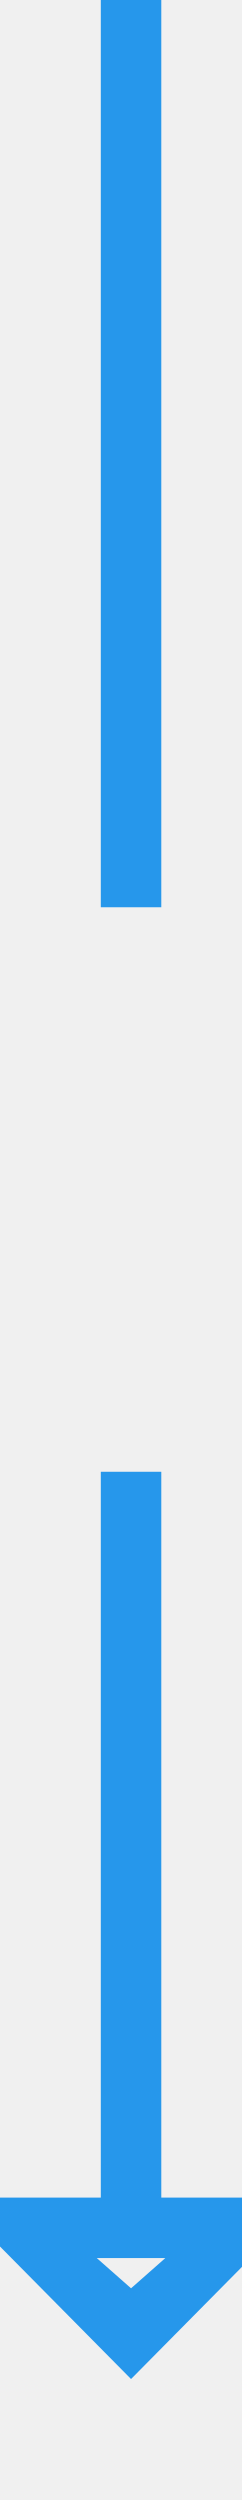
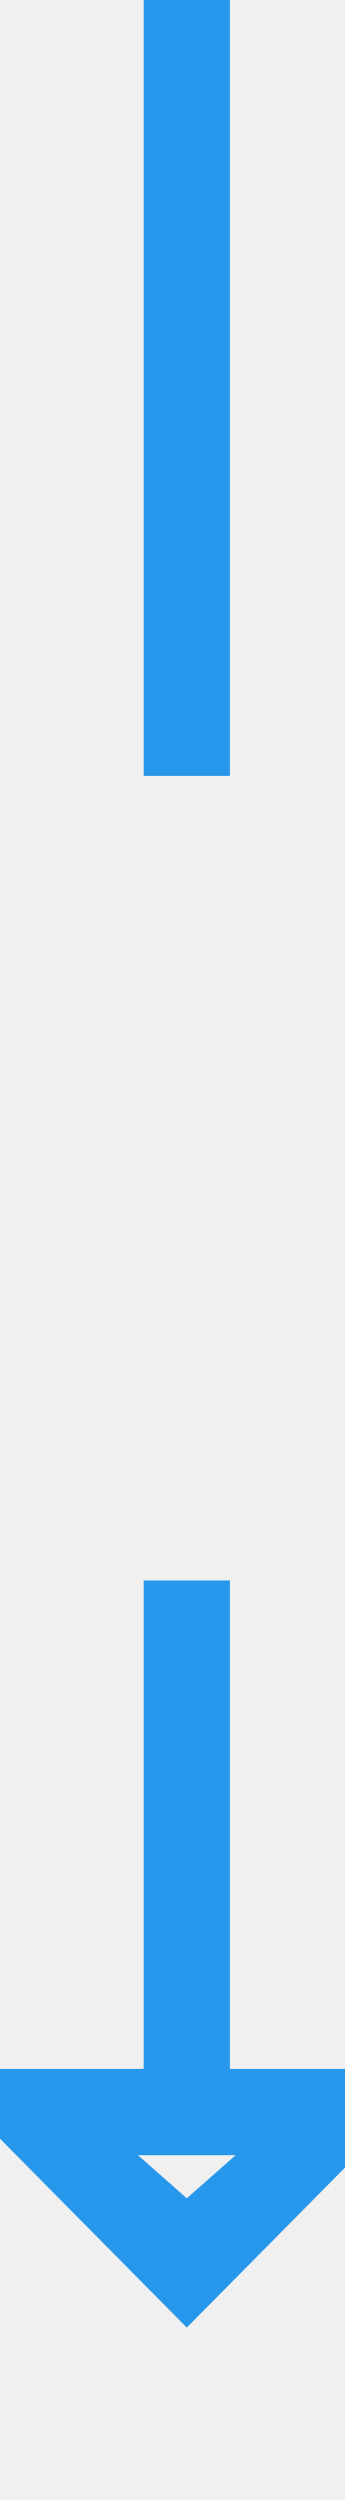
- <svg xmlns="http://www.w3.org/2000/svg" version="1.1" width="12px" height="124px" preserveAspectRatio="xMidYMin meet" viewBox="426 347  10 124">
+ <svg xmlns="http://www.w3.org/2000/svg" version="1.1" width="12px" height="87px" preserveAspectRatio="xMidYMin meet" viewBox="426 508  10 87">
  <defs>
-     <mask fill="white" id="clip207">
-       <path d="M 407.5 392  L 454.5 392  L 454.5 420  L 407.5 420  Z M 407.5 347  L 454.5 347  L 454.5 476  L 407.5 476  Z " fill-rule="evenodd" />
+     <mask fill="white" id="clip52">
+       <path d="M 407.5 535  L 454.5 535  L 454.5 563  L 407.5 563  Z M 407.5 508  L 454.5 508  L 454.5 600  L 407.5 600  Z " fill-rule="evenodd" />
    </mask>
  </defs>
-   <path d="M 431.5 392  L 431.5 347  M 431.5 420  L 431.5 458  " stroke-width="3" stroke="#2697eb" fill="none" />
-   <path d="M 422.6 456  L 431.5 465  L 440.4 456  L 422.6 456  Z M 429.8 459  L 433.2 459  L 431.5 460.5  L 429.8 459  Z " fill-rule="nonzero" fill="#2697eb" stroke="none" mask="url(#clip207)" />
+   <path d="M 431.5 535  L 431.5 508  M 431.5 563  L 431.5 582  " stroke-width="3" stroke="#2697eb" fill="none" />
+   <path d="M 422.6 580  L 431.5 589  L 440.4 580  L 422.6 580  Z M 429.8 583  L 433.2 583  L 431.5 584.5  L 429.8 583  Z " fill-rule="nonzero" fill="#2697eb" stroke="none" mask="url(#clip52)" />
</svg>
